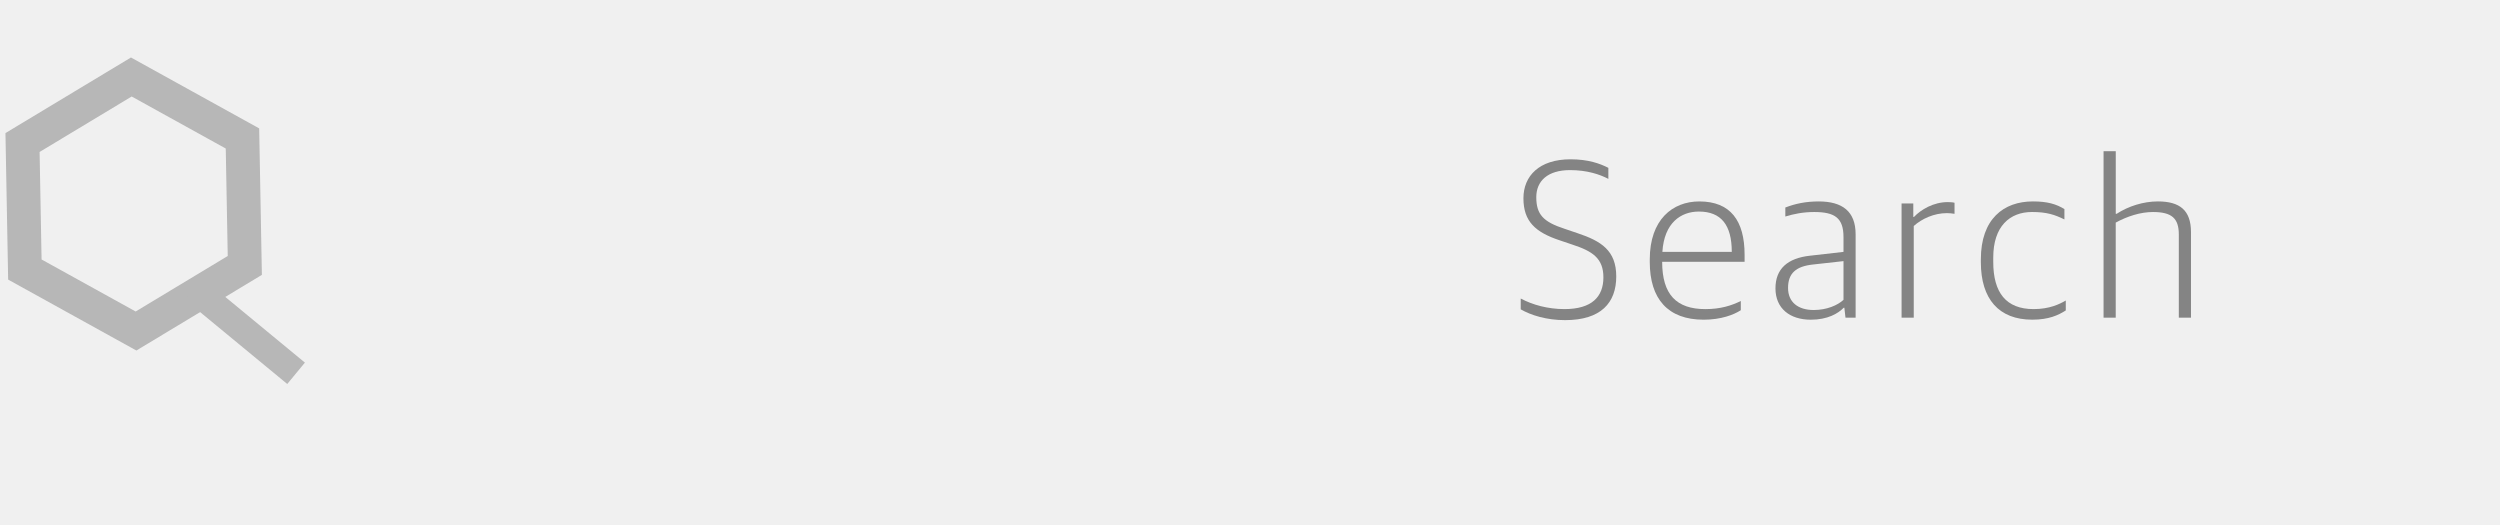
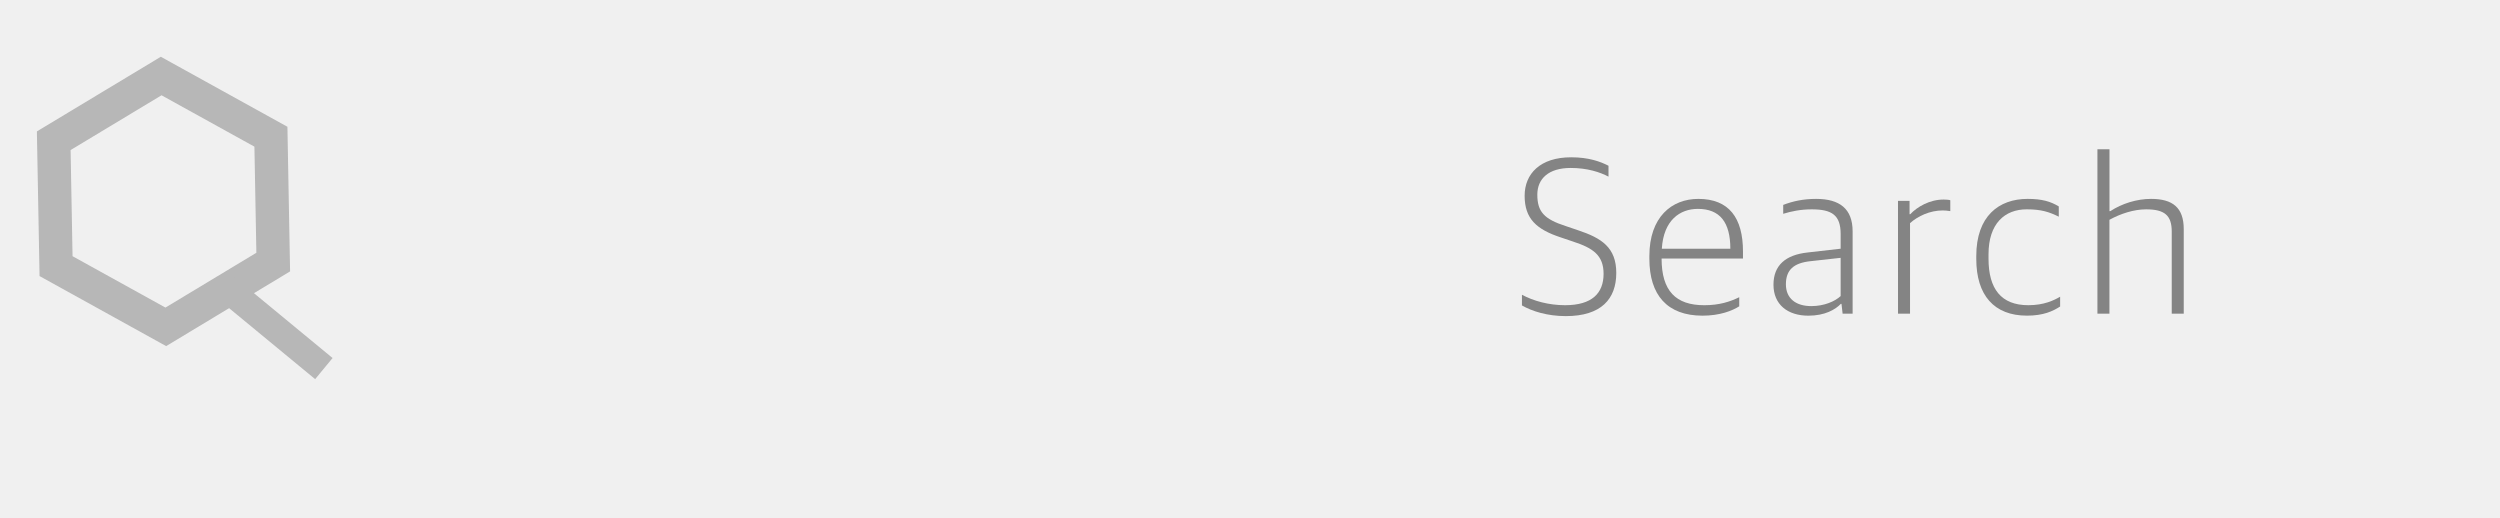
- <svg xmlns="http://www.w3.org/2000/svg" version="1.1" id="Layer_1" x="0px" y="0px" width="222px" height="46.584px" viewBox="0 0 222 46.584" enable-background="new 0 0 222 46.584" xml:space="preserve">
-   <path display="none" opacity="0.8" fill="#9E9E9E" enable-background="new    " d="M6.999,12.999H2.304  c-0.551,0-1.289-0.347-1.64-0.771l-2.051-2.46C-1.738,9.347-2.477,9-3.026,9h-7c-0.551,0-1.263,0.365-1.585,0.812l-1.716,2.377  C-13.648,12.632-14.362,13-14.913,13H-20c-1.099,0-2,0.9-2,1.998V30c0,1.099,0.901,2,2,2H7c1.1,0,2-0.901,2-2V14.997  C9,13.898,8.1,12.999,6.999,12.999z" />
-   <polygon display="none" fill="#FFFFFF" points="-9.844,27.551 -13.09,21.93 -9.844,16.307 -3.354,16.307 -0.107,21.93   -3.354,27.551 " />
+ <svg xmlns="http://www.w3.org/2000/svg" version="1.1" id="Layer_1" x="0px" y="0px" width="224.833px" height="46.584px" viewBox="-2.833 0 224.833 46.584" enable-background="new -2.833 0 224.833 46.584" xml:space="preserve">
  <g display="none">
-     <path display="inline" fill="#848484" d="M135.167,14.47h3.842c3.281,0,4.621,1.46,4.621,3.98c0,2.601-1.642,4.042-4.381,4.042   h-2.961v5.841h-1.121V14.47L135.167,14.47z M139.027,21.552c2.382,0,3.399-1.041,3.399-3.021c0-2.08-0.858-3.101-3.52-3.101h-2.621   v6.122H139.027z" />
-     <path display="inline" fill="#848484" d="M146.127,23.432v-0.279c0-3.321,1.899-5.142,4.521-5.142c2.74,0,4.541,1.76,4.541,5.081   v0.26c0,3.321-1.921,5.163-4.562,5.163C147.887,28.515,146.127,26.752,146.127,23.432z M154.068,23.452v-0.4   c0-3-1.479-4.141-3.44-4.141c-2.021,0-3.4,1.44-3.4,4.141v0.421c0,2.959,1.48,4.141,3.441,4.141   C152.688,27.613,154.068,26.213,154.068,23.452z" />
-     <path display="inline" fill="#848484" d="M157.807,27.772v-0.881c0.82,0.36,1.641,0.681,3.081,0.681   c1.84,0,2.521-0.761,2.521-1.841c0-1.159-0.539-1.58-1.979-2l-1.101-0.32c-1.5-0.42-2.4-1.08-2.4-2.721   c0-1.581,1.08-2.681,3.301-2.681c1.3,0,2.16,0.3,2.721,0.6v0.9c-0.619-0.3-1.619-0.56-2.66-0.56c-1.561,0-2.34,0.6-2.34,1.66   c0,1.04,0.479,1.48,1.739,1.84l1.12,0.32c1.841,0.521,2.682,1.122,2.682,2.881c0,1.721-1.16,2.841-3.48,2.841   C159.647,28.493,158.566,28.192,157.807,27.772z" />
-     <path display="inline" fill="#848484" d="M168.368,26.213v-7.122h-1.502v-0.9h1.502v-2.4h1.079v2.4h2.761v0.9h-2.761v6.962   c0,1.04,0.359,1.48,1.62,1.48c0.439,0,0.939-0.08,1.359-0.2v0.739c-0.359,0.181-0.859,0.36-1.641,0.36   C169.247,28.435,168.368,27.772,168.368,26.213z" />
-   </g>
-   <g display="none">
-     <path display="inline" fill="#848484" d="M136.168,15.346h3.84c3.281,0,4.621,1.46,4.621,3.98c0,2.601-1.642,4.041-4.381,4.041   h-2.961v5.842h-1.119V15.346z M140.028,22.428c2.381,0,3.4-1.041,3.4-3.021c0-2.08-0.86-3.101-3.521-3.101h-2.621v6.122H140.028z" />
-     <path display="inline" fill="#848484" d="M147.987,19.067h1.04v1.2h0.062c0.619-0.66,1.74-1.32,3-1.32   c0.221,0,0.479,0.02,0.601,0.06v0.98c-0.22-0.04-0.501-0.061-0.681-0.061c-1.141,0-2.221,0.5-2.94,1.141v8.142h-1.08   L147.987,19.067L147.987,19.067z" />
-     <path display="inline" fill="#848484" d="M155.027,24.31v-0.281c0-3.32,1.899-5.142,4.521-5.142c2.74,0,4.541,1.76,4.541,5.081   v0.262c0,3.319-1.92,5.16-4.562,5.16C156.788,29.39,155.027,27.629,155.027,24.31z M162.969,24.328v-0.4   c0-3-1.48-4.141-3.441-4.141c-2.02,0-3.4,1.44-3.4,4.141v0.421c0,2.961,1.48,4.141,3.439,4.141   C161.588,28.488,162.969,27.088,162.969,24.328z" />
-     <path display="inline" fill="#848484" d="M168.127,19.967h-1.58v-0.9h1.58v-1.701c0-2.06,1.26-3.041,2.92-3.041   c0.641,0,1.021,0.1,1.361,0.22v0.8c-0.32-0.08-0.642-0.12-1.181-0.12c-1.24,0-2.021,0.66-2.021,2.22v1.621h5.162v10.142h-1.103   v-9.242h-4.062v9.242h-1.08v-9.241H168.127z M173.268,15.646h1.102v1.24h-1.102V15.646z" />
-     <path display="inline" fill="#848484" d="M178.508,14.426h1.1v14.783h-1.1V14.426z" />
-     <path display="inline" fill="#848484" d="M183.088,24.269v-0.24c0-3.521,2.02-5.142,4.399-5.142c2.761,0,4.021,1.7,4.021,4.741   v0.62h-7.32c0,2.92,1.279,4.201,3.84,4.201c1.361,0,2.32-0.32,3.141-0.722v0.82c-0.619,0.4-1.739,0.84-3.301,0.84   C184.688,29.39,183.088,27.529,183.088,24.269z M184.208,23.367h6.162c0-2.38-0.941-3.58-2.923-3.58   C185.848,19.787,184.368,20.787,184.208,23.367z" />
+     <g display="inline">
+       <path opacity="0.8" fill="#9E9E9E" enable-background="new    " d="M28.999,12.999h-4.695c-0.551,0-1.289-0.347-1.64-0.771    l-2.051-2.46C20.262,9.347,19.523,9,18.974,9h-7c-0.551,0-1.263,0.365-1.585,0.812l-1.716,2.377C8.352,12.632,7.638,13,7.087,13H2    c-1.099,0-2,0.9-2,1.998V30c0,1.099,0.901,2,2,2h27c1.1,0,2-0.901,2-2V14.997C31,13.898,30.1,12.999,28.999,12.999z" />
+       <polygon fill="#FFFFFF" points="12.156,27.551 8.91,21.93 12.156,16.307 18.646,16.307 21.893,21.93 18.646,27.551   " />
+     </g>
+     <g display="inline">
+       <path fill="#848484" d="M136.167,15.47h3.842c3.281,0,4.621,1.46,4.621,3.98c0,2.601-1.642,4.042-4.381,4.042h-2.961v5.841h-1.121    V15.47L136.167,15.47z M140.027,22.552c2.382,0,3.398-1.041,3.398-3.021c0-2.08-0.857-3.101-3.52-3.101h-2.621v6.122H140.027z" />
+       <path fill="#848484" d="M147.127,24.433v-0.279c0-3.321,1.898-5.143,4.521-5.143c2.74,0,4.541,1.76,4.541,5.081v0.261    c0,3.32-1.922,5.162-4.562,5.162C148.887,29.515,147.127,27.752,147.127,24.433z M155.068,24.452v-0.4c0-3-1.479-4.141-3.44-4.141    c-2.021,0-3.399,1.44-3.399,4.141v0.422c0,2.959,1.479,4.141,3.44,4.141C153.688,28.612,155.068,27.213,155.068,24.452z" />
+       <path fill="#848484" d="M158.807,28.772v-0.881c0.82,0.359,1.642,0.68,3.082,0.68c1.84,0,2.521-0.76,2.521-1.84    c0-1.16-0.539-1.58-1.979-2l-1.101-0.32c-1.5-0.42-2.399-1.08-2.399-2.721c0-1.581,1.079-2.681,3.301-2.681    c1.299,0,2.16,0.3,2.721,0.6v0.9c-0.619-0.3-1.619-0.56-2.66-0.56c-1.561,0-2.34,0.6-2.34,1.66c0,1.04,0.479,1.48,1.738,1.84    l1.121,0.32c1.84,0.521,2.682,1.123,2.682,2.88c0,1.722-1.16,2.842-3.48,2.842C160.646,29.493,159.566,29.192,158.807,28.772z" />
+       <path fill="#848484" d="M169.368,27.213v-7.122h-1.502v-0.9h1.502v-2.4h1.079v2.4h2.761v0.9h-2.761v6.963    c0,1.039,0.359,1.479,1.619,1.479c0.439,0,0.939-0.08,1.359-0.2v0.738c-0.359,0.182-0.859,0.361-1.641,0.361    C170.247,29.435,169.368,28.772,169.368,27.213z" />
+     </g>
  </g>
  <g display="none">
    <rect x="-21.935" y="22.204" display="inline" fill="#FFFFFF" width="25.955" height="13.6" />
    <g display="inline" opacity="0.7">
-       <path fill="#9E9E9E" d="M-9.468,30.685c-4.914,0-9.347-2.091-12.467-5.422c2.334-0.768,6.778-2.448,7.459-2.753    c1.557-0.701,1.558-2.954,1.487-3.891l-0.014-0.17l-0.12-0.124c-0.795-0.824-1.405-2.27-1.863-4.413l-0.064-0.3l-0.297-0.063    c-0.138-0.032-0.394-0.236-0.67-0.716c-0.491-0.855-0.726-1.995-0.533-2.598c0.114-0.354,0.235-0.423,0.258-0.432    c0.049-0.022,0.133,0.013,0.167,0.028l0.696,0.328l-0.02-0.769c-0.028-1.149-0.007-2.077,0.02-3.085    C-15.298,1.388-10.747,1-9.329,1c0.006,0,0.016,0,0.022,0c1.414,0,5.967,0.389,6.099,5.304C-3.177,7.461-3.164,8.335-3.19,9.39    l-0.018,0.769l0.697-0.326c0.034-0.017,0.117-0.051,0.168-0.029c0.021,0.01,0.142,0.077,0.255,0.432    c0.192,0.605-0.042,1.745-0.532,2.6c-0.276,0.479-0.533,0.684-0.67,0.714l-0.298,0.066l-0.064,0.298    c-0.457,2.144-1.064,3.591-1.863,4.414l-0.12,0.124l-0.013,0.172c-0.07,0.935-0.07,3.189,1.489,3.889    c0.668,0.299,5.018,1.973,7.223,2.688C-0.058,28.567-4.519,30.685-9.468,30.685z" />
+       <path fill="#9E9E9E" d="M-9.468,30.685c-4.914,0-9.347-2.091-12.467-5.422c2.334-0.768,6.778-2.448,7.459-2.753    c1.557-0.701,1.558-2.954,1.487-3.891l-0.014-0.17l-0.12-0.124c-0.795-0.824-1.405-2.27-1.863-4.413l-0.064-0.3l-0.297-0.063    c-0.138-0.032-0.394-0.236-0.67-0.716c-0.491-0.855-0.726-1.995-0.533-2.598c0.114-0.354,0.235-0.423,0.258-0.432    c0.049-0.022,0.133,0.013,0.167,0.028l0.696,0.328l-0.02-0.769c-0.028-1.149-0.007-2.077,0.02-3.085    C-15.298,1.388-10.747,1-9.329,1c0.006,0,0.016,0,0.022,0c1.414,0,5.967,0.389,6.099,5.304C-3.177,7.461-3.164,8.335-3.19,9.39    l-0.018,0.769l0.697-0.326c0.034-0.017,0.117-0.051,0.168-0.029c0.021,0.01,0.142,0.077,0.255,0.432    c0.192,0.605-0.042,1.745-0.532,2.6c-0.276,0.479-0.533,0.684-0.67,0.714l-0.298,0.066l-0.064,0.298    c-0.457,2.144-1.064,3.591-1.863,4.414l-0.12,0.124l-0.013,0.172c-0.07,0.935-0.07,3.189,1.489,3.889    c0.668,0.299,5.018,1.972,7.223,2.688C-0.058,28.567-4.519,30.685-9.468,30.685z" />
      <polygon fill="#9E9E9E" points="1.799,36.94 -9.436,43.427 -20.671,36.94 -20.671,23.969 -9.436,17.481 1.799,23.969   " />
    </g>
    <rect x="-23.25" y="22.204" display="inline" fill="#FFFFFF" width="2.579" height="15.335" />
    <rect x="1.774" y="22.204" display="inline" fill="#FFFFFF" width="2.579" height="15.335" />
  </g>
-   <g display="none">
+   <g id="Profile" display="none">
    <g display="inline">
-       <rect x="-22.279" y="23.066" fill="#FFFFFF" width="26.356" height="13.814" />
+       <path fill="#848484" d="M136.168,15.346h3.84c3.281,0,4.621,1.46,4.621,3.98c0,2.601-1.643,4.041-4.381,4.041h-2.961v5.842h-1.119    V15.346z M140.027,22.428c2.382,0,3.4-1.041,3.4-3.021c0-2.08-0.859-3.101-3.521-3.101h-2.621v6.122H140.027z" />
+       <path fill="#848484" d="M147.986,19.067h1.041v1.2h0.062c0.619-0.66,1.74-1.32,3-1.32c0.222,0,0.479,0.02,0.601,0.06v0.98    c-0.219-0.04-0.5-0.061-0.681-0.061c-1.141,0-2.221,0.5-2.94,1.141v8.142h-1.08L147.986,19.067L147.986,19.067z" />
+       <path fill="#848484" d="M155.027,24.31v-0.281c0-3.319,1.898-5.141,4.521-5.141c2.74,0,4.541,1.76,4.541,5.081v0.262    c0,3.319-1.92,5.16-4.562,5.16C156.788,29.39,155.027,27.629,155.027,24.31z M162.969,24.328v-0.399c0-3-1.48-4.142-3.441-4.142    c-2.02,0-3.399,1.44-3.399,4.142v0.42c0,2.961,1.479,4.142,3.438,4.142C161.588,28.487,162.969,27.088,162.969,24.328z" />
+       <path fill="#848484" d="M168.127,19.967h-1.58v-0.9h1.58v-1.701c0-2.06,1.26-3.041,2.92-3.041c0.641,0,1.021,0.1,1.361,0.22v0.8    c-0.32-0.08-0.643-0.12-1.182-0.12c-1.24,0-2.021,0.66-2.021,2.22v1.621h5.162v10.142h-1.103v-9.242h-4.062v9.242h-1.08v-9.241    H168.127z M173.268,15.646h1.103v1.24h-1.103V15.646z" />
+       <path fill="#848484" d="M178.508,14.426h1.1v14.783h-1.1V14.426z" />
+       <path fill="#848484" d="M183.088,24.269v-0.24c0-3.521,2.02-5.141,4.398-5.141c2.762,0,4.021,1.7,4.021,4.741v0.62h-7.32    c0,2.92,1.279,4.201,3.84,4.201c1.361,0,2.32-0.32,3.142-0.722v0.819c-0.619,0.399-1.739,0.841-3.301,0.841    C184.688,29.39,183.088,27.528,183.088,24.269z M184.208,23.367h6.162c0-2.38-0.94-3.58-2.923-3.58    C185.848,19.787,184.368,20.787,184.208,23.367z" />
+     </g>
+     <g display="inline" opacity="0.7">
      <g>
-         <path fill="#9E9E9E" d="M-9.619,31.683c-4.991,0-9.497-2.119-12.66-5.513c2.373-0.771,6.881-2.487,7.575-2.796     c1.583-0.704,1.583-2.99,1.508-3.943l-0.012-0.184l-0.125-0.124c-0.806-0.835-1.424-2.298-1.888-4.477l-0.069-0.308l-0.302-0.054     c-0.141-0.039-0.4-0.243-0.68-0.731c-0.498-0.873-0.734-2.028-0.539-2.638c0.118-0.367,0.235-0.438,0.262-0.438     c0.049-0.023,0.136,0.012,0.172,0.029l0.704,0.332l-0.02-0.781c-0.027-1.164-0.007-2.115,0.02-3.139     c0.13-4.986,4.756-5.383,6.197-5.383c0.006,0,0.018,0,0.019,0c1.438,0,6.07,0.396,6.197,5.383     c0.042,1.173,0.051,2.066,0.021,3.139l-0.021,0.781l0.714-0.332c0.027-0.018,0.109-0.053,0.169-0.029     c0.008,0.006,0.139,0.077,0.254,0.438c0.19,0.616-0.044,1.765-0.536,2.638c-0.285,0.489-0.551,0.702-0.687,0.731l-0.296,0.06     l-0.071,0.302c-0.462,2.179-1.081,3.648-1.898,4.483l-0.11,0.13l-0.015,0.172c-0.068,0.953-0.068,3.244,1.504,3.943     c0.684,0.309,5.107,2.008,7.34,2.742C-0.06,29.532-4.583,31.683-9.619,31.683z" />
-         <polygon fill="#9E9E9E" points="1.833,38.03 -9.587,44.621 -20.997,38.03 -20.997,24.86 -9.587,18.27 1.833,24.86    " />
+         <rect x="1.332" y="23.066" fill="#FFFFFF" width="26.356" height="13.814" />
+         <g>
+           <path fill="#9E9E9E" d="M13.992,31.683c-4.991,0-9.497-2.119-12.66-5.513c2.373-0.771,6.881-2.487,7.575-2.796      c1.583-0.704,1.583-2.99,1.508-3.943l-0.012-0.184l-0.125-0.124c-0.806-0.835-1.424-2.298-1.888-4.477l-0.069-0.308      l-0.302-0.054c-0.141-0.039-0.4-0.243-0.68-0.731C6.841,12.68,6.605,11.525,6.8,10.915c0.118-0.367,0.235-0.438,0.262-0.438      c0.049-0.023,0.136,0.012,0.172,0.029l0.704,0.332l-0.02-0.781c-0.027-1.164-0.007-2.115,0.02-3.139      c0.13-4.986,4.756-5.383,6.197-5.383c0.006,0,0.018,0,0.019,0c1.438,0,6.07,0.396,6.197,5.383      c0.042,1.173,0.051,2.066,0.021,3.139l-0.021,0.781l0.714-0.332c0.027-0.018,0.109-0.053,0.169-0.029      c0.008,0.006,0.139,0.077,0.254,0.438c0.19,0.616-0.044,1.765-0.536,2.638c-0.285,0.489-0.551,0.702-0.687,0.731l-0.296,0.06      l-0.071,0.302c-0.462,2.179-1.081,3.648-1.898,4.483l-0.11,0.13l-0.015,0.172c-0.068,0.953-0.068,3.244,1.504,3.943      c0.684,0.309,5.107,2.008,7.34,2.742C23.551,29.532,19.028,31.683,13.992,31.683z" />
+           <polygon fill="#9E9E9E" points="25.444,38.03 14.024,44.621 2.614,38.03 2.614,24.86 14.024,18.27 25.444,24.86     " />
+         </g>
+         <rect y="23.066" fill="#FFFFFF" width="2.615" height="15.58" />
+         <rect x="25.414" y="23.066" fill="#FFFFFF" width="2.612" height="15.58" />
+         <polygon fill="#9E9E9E" points="7.111,14.258 5.91,12.176 7.111,10.098 9.51,10.098 10.711,12.176 9.51,14.258    " />
+         <polygon fill="#9E9E9E" points="18.696,14.258 17.494,12.173 18.696,10.095 21.094,10.095 22.296,12.173 21.094,14.258    " />
      </g>
-       <rect x="-23.611" y="23.066" fill="#FFFFFF" width="2.615" height="15.58" />
-       <rect x="1.803" y="23.066" fill="#FFFFFF" width="2.612" height="15.58" />
-       <polygon fill="#9E9E9E" points="-16.5,14.258 -17.701,12.176 -16.5,10.098 -14.101,10.098 -12.9,12.176 -14.101,14.258   " />
-       <polygon fill="#9E9E9E" points="-4.915,14.258 -6.117,12.173 -4.915,10.095 -2.517,10.095 -1.315,12.173 -2.517,14.258   " />
+       <rect x="2.614" y="38.03" fill="#FFFFFF" width="22.8" height="7.219" />
    </g>
-     <rect x="-20.997" y="38.03" display="inline" fill="#FFFFFF" width="22.8" height="7.219" />
  </g>
-   <g id="Layer_4_2_" display="none">
+   <g id="Map_1_" display="none">
+     <g display="inline" opacity="0.7">
+       <polygon fill="#9E9E9E" points="6.663,24.619 1,14.809 6.663,5 17.99,5 23.652,14.809 17.99,24.619   " />
+       <polygon fill="#9E9E9E" points="1,14.809 12.325,37.194 23.652,14.809   " />
+       <polygon opacity="0.05" enable-background="new    " points="1,14.809 12.325,37.194 13.581,34.717 4.473,15.639   " />
+       <polyline opacity="0.1" fill="#FFFFFF" enable-background="new    " points="8.427,7.548 6.663,5 1,14.809 4.473,15.639   " />
+     </g>
+     <g id="Map" display="inline">
+       <path fill="#848484" d="M136.177,14.688h1.681l4.541,12.342h0.061L147,14.688h1.701v13.863h-1.141V16.128h-0.041l-4.621,12.423    h-1.039l-4.603-12.423h-0.039v12.423h-1.041V14.688z" />
+       <path fill="#848484" d="M152.357,25.95c0-1.74,1.08-2.682,3.061-2.9l2.98-0.341v-1.32c0-1.7-0.78-2.22-2.603-2.22    c-1,0-1.84,0.18-2.56,0.4v-0.8c0.879-0.34,1.818-0.54,2.959-0.54c2.103,0,3.279,0.88,3.279,2.921v7.401h-0.897l-0.103-0.881    h-0.059c-0.5,0.521-1.441,1.062-2.922,1.062C153.637,28.729,152.357,27.729,152.357,25.95z M158.398,26.972v-3.44l-2.7,0.301    c-1.521,0.16-2.222,0.778-2.222,2.08c0,1.26,0.881,1.961,2.28,1.961C156.917,27.871,157.878,27.451,158.398,26.972z" />
+       <path fill="#848484" d="M163.557,18.409h1.041v0.86h0.06c0.739-0.54,1.819-1.04,3.261-1.04c2.28,0,4.121,1.2,4.121,5.081v0.221    c0,3.621-1.801,5.201-4.621,5.201c-1.24,0-2.16-0.359-2.779-0.722v4.44h-1.08V18.409H163.557z M170.898,23.67v-0.319    c0-3.242-1.222-4.182-3.24-4.182c-1.32,0-2.4,0.48-3.021,0.9v7c0.58,0.399,1.541,0.761,2.701,0.761    C169.537,27.83,170.898,26.631,170.898,23.67z" />
+     </g>
+   </g>
+   <g id="Search">
+     <g opacity="0.7">
+       <polygon fill="none" stroke="#9E9E9E" stroke-width="3" stroke-miterlimit="10" points="2.208,23.935 2,12.656 11.661,6.837     21.531,12.295 21.739,23.57 12.078,29.394   " />
+       <rect x="20.509" y="23.492" transform="matrix(-0.6363 0.7714 -0.7714 -0.6363 58.247 31.3259)" fill="#9E9E9E" width="2.461" height="11.803" />
+     </g>
+     <g>
+       <path fill="#848484" d="M134.04,27.469v-0.961c1.041,0.562,2.42,0.94,3.881,0.94c2.42,0,3.461-1.08,3.461-2.82    c0-1.681-0.961-2.321-2.739-2.901l-1.121-0.379c-2.181-0.721-3.24-1.681-3.24-3.741c0-1.98,1.4-3.461,4.182-3.461    c1.58,0,2.621,0.38,3.36,0.76v0.979c-0.761-0.4-1.899-0.78-3.401-0.78c-2,0-3,0.98-3,2.401c0,1.54,0.621,2.2,2.541,2.82    l1.119,0.38c2.104,0.7,3.441,1.54,3.441,3.841c0,2.343-1.359,3.882-4.541,3.882C136.32,28.429,134.939,27.987,134.04,27.469z" />
+       <path fill="#848484" d="M145.5,23.268v-0.24c0-3.521,2.02-5.141,4.398-5.141c2.762,0,4.021,1.7,4.021,4.741v0.621h-7.32    c0,2.92,1.279,4.2,3.842,4.2c1.359,0,2.32-0.319,3.142-0.72v0.818c-0.621,0.398-1.74,0.842-3.301,0.842    C147.1,28.39,145.5,26.528,145.5,23.268z M146.62,22.367h6.162c0-2.38-0.941-3.581-2.923-3.581    C148.26,18.787,146.779,19.787,146.62,22.367z" />
+       <path fill="#848484" d="M156.661,25.606c0-1.739,1.08-2.681,3.062-2.899l2.979-0.34v-1.32c0-1.7-0.781-2.22-2.603-2.22    c-1,0-1.842,0.18-2.562,0.4v-0.8c0.881-0.34,1.82-0.54,2.961-0.54c2.102,0,3.281,0.88,3.281,2.921v7.402h-0.9l-0.1-0.881h-0.062    c-0.5,0.521-1.44,1.061-2.92,1.061C157.939,28.39,156.661,27.39,156.661,25.606z M162.702,26.628v-3.44l-2.701,0.3    c-1.521,0.16-2.222,0.781-2.222,2.082c0,1.26,0.882,1.959,2.281,1.959C161.221,27.528,162.18,27.108,162.702,26.628z" />
+       <path fill="#848484" d="M167.859,18.066h1.041v1.2h0.06c0.621-0.66,1.74-1.32,3.002-1.32c0.22,0,0.479,0.02,0.601,0.06v0.98    c-0.222-0.04-0.5-0.06-0.681-0.06c-1.141,0-2.221,0.5-2.94,1.141v8.142h-1.08L167.859,18.066L167.859,18.066z" />
+       <path fill="#848484" d="M174.9,23.287v-0.26c0-3.581,2.021-5.141,4.619-5.141c1.301,0,2.082,0.24,2.801,0.68v0.92    c-0.858-0.42-1.562-0.66-2.881-0.66c-1.979,0-3.438,1.28-3.438,4.041v0.4c0,2.72,1.142,4.181,3.58,4.181    c1.42,0,2.301-0.44,2.86-0.762v0.881c-0.659,0.42-1.5,0.82-2.979,0.82C176.5,28.39,174.9,26.549,174.9,23.287z" />
+       <path fill="#848484" d="M185.799,13.425h1.08v5.561h0.08c1.041-0.68,2.381-1.1,3.66-1.1c1.939,0,2.939,0.78,2.939,2.721v7.602    h-1.08v-7.382c0-1.44-0.621-2-2.301-2c-1.101,0-2.281,0.38-3.302,0.94v8.442h-1.08V13.425H185.799z" />
+     </g>
+   </g>
+   <g id="Vibes" display="none">
+     <linearGradient id="SVGID_1_" gradientUnits="userSpaceOnUse" x1="1152.877" y1="-4194.014" x2="1182.242" y2="-4194.014" gradientTransform="matrix(1 0 0 -1 -1155 -4172.475)">
+       <stop offset="0" style="stop-color:#FFDD15" />
+       <stop offset="0.147" style="stop-color:#F6921E" />
+       <stop offset="0.311" style="stop-color:#EC1C24" />
+       <stop offset="0.461" style="stop-color:#EC297B" />
+       <stop offset="0.664" style="stop-color:#90278E" />
+       <stop offset="0.692" style="stop-color:#8C2B91" />
+       <stop offset="0.722" style="stop-color:#7E379A" />
+       <stop offset="0.754" style="stop-color:#694CA8" />
+       <stop offset="0.786" style="stop-color:#4A68BD" />
+       <stop offset="0.819" style="stop-color:#238CD7" />
+       <stop offset="0.844" style="stop-color:#00ADEE" />
+       <stop offset="1" style="stop-color:#29B473" />
+     </linearGradient>
+     <polygon display="inline" opacity="0.7" fill="#9E9E9E" stroke="url(#SVGID_1_)" stroke-width="0.5" stroke-miterlimit="10" enable-background="new    " points="   5.363,34.005 -1.833,21.538 5.363,9.074 19.755,9.074 26.953,21.538 19.755,34.005  " />
    <g display="inline">
-       <polygon fill="#9E9E9E" points="-16.014,24.619 -21.677,14.809 -16.014,5 -4.687,5 0.975,14.809 -4.687,24.619   " />
-       <polygon fill="#9E9E9E" points="-21.677,14.809 -10.352,37.194 0.975,14.809   " />
-       <polygon opacity="0.05" enable-background="new    " points="-21.677,14.809 -10.352,37.194 -9.096,34.717 -18.204,15.639   " />
-       <polyline opacity="0.1" fill="#FFFFFF" enable-background="new    " points="-14.25,7.548 -16.014,5 -21.677,14.809     -18.204,15.639   " />
+       <path fill="#848484" d="M131.639,14.184h1.158l4.502,12.323h0.021l4.5-12.323h1.062l-5.103,13.863h-1.038L131.639,14.184z" />
+       <path fill="#848484" d="M145.838,14.484h1.119v1.24h-1.119V14.484z M145.857,17.905h1.08v10.142h-1.08V17.905z" />
+       <path fill="#848484" d="M151.079,27.667V13.264h1.08v5.401h0.079c0.802-0.48,1.82-0.94,3.343-0.94c2.101,0,3.979,1.16,3.979,5.062    v0.239c0,3.42-1.819,5.24-4.94,5.24C153.359,28.267,151.938,28.047,151.079,27.667z M158.42,23.166v-0.319    c0-3.202-1.18-4.182-3.32-4.182c-1.24,0-2.301,0.48-2.938,0.84v7.383c0.601,0.26,1.379,0.439,2.539,0.439    C156.799,27.327,158.42,26.228,158.42,23.166z" />
+       <path fill="#848484" d="M162.398,23.104v-0.238c0-3.521,2.021-5.142,4.398-5.142c2.762,0,4.021,1.7,4.021,4.741v0.62h-7.32    c0,2.921,1.279,4.201,3.84,4.201c1.361,0,2.32-0.32,3.143-0.721v0.818c-0.621,0.4-1.739,0.842-3.301,0.842    C163.999,28.228,162.398,26.366,162.398,23.104z M163.52,22.206h6.16c0-2.381-0.938-3.581-2.922-3.581    C165.159,18.625,163.68,19.625,163.52,22.206z" />
+       <path fill="#848484" d="M173.639,27.485v-0.879c0.818,0.358,1.641,0.681,3.08,0.681c1.84,0,2.521-0.761,2.521-1.841    c0-1.16-0.541-1.58-1.98-2l-1.102-0.32c-1.5-0.42-2.4-1.08-2.4-2.721c0-1.581,1.08-2.681,3.303-2.681c1.299,0,2.16,0.3,2.721,0.6    v0.9c-0.62-0.3-1.62-0.56-2.661-0.56c-1.56,0-2.341,0.6-2.341,1.66c0,1.04,0.479,1.479,1.74,1.841l1.121,0.319    c1.84,0.521,2.68,1.121,2.68,2.881c0,1.721-1.159,2.841-3.479,2.841C175.479,28.207,174.396,27.907,173.639,27.485z" />
+     </g>
+   </g>
+   <g id="Log_out" display="none">
+     <g display="inline">
+       <path fill="#848484" d="M137.075,14.241h1.176v13.543h7.015v1.008h-8.189L137.075,14.241L137.075,14.241z" />
+       <path fill="#848484" d="M145.917,23.647v-0.293c0-3.486,1.994-5.396,4.745-5.396c2.876,0,4.768,1.848,4.768,5.333v0.272    c0,3.485-2.017,5.418-4.787,5.418C147.764,28.981,145.917,27.134,145.917,23.647z M154.252,23.669v-0.42    c0-3.149-1.555-4.346-3.611-4.346c-2.121,0-3.57,1.512-3.57,4.346v0.441c0,3.106,1.556,4.346,3.611,4.346    C152.803,28.036,154.252,26.565,154.252,23.669z" />
+       <path fill="#848484" d="M156.291,30.157c0-1.281,0.943-2.121,2.12-2.562v-0.062c-0.588-0.146-1.093-0.673-1.093-1.429    c0-0.672,0.399-1.364,1.113-1.932c-0.817-0.546-1.344-1.428-1.344-2.646v-0.188c0-2.121,1.639-3.381,3.905-3.381    c0.504,0,0.966,0.062,1.407,0.168h3.548v0.882h-2.185c0.692,0.504,1.071,1.26,1.071,2.288v0.189c0,2.206-1.659,3.359-3.862,3.359    c-0.716,0-1.365-0.126-1.933-0.356c-0.356,0.295-0.631,0.734-0.631,1.219c0,0.65,0.399,1.049,1.176,1.049h3.065    c1.89,0,3.297,0.715,3.297,2.751c0,1.827-1.448,3.443-5.02,3.443C157.654,32.949,156.291,31.731,156.291,30.157z M164.752,29.674    c0-1.364-0.777-1.827-2.268-1.827h-3.15c-1.049,0.357-1.848,1.051-1.848,2.163c0,1.155,0.902,1.995,3.402,1.995    C163.723,32.005,164.752,30.954,164.752,29.674z M163.702,21.527v-0.252c0-1.659-1.093-2.415-2.729-2.415    c-1.658,0-2.729,0.861-2.729,2.395v0.252c0,1.616,1.112,2.436,2.729,2.436C162.652,23.942,163.702,23.123,163.702,21.527z" />
+       <path fill="#848484" d="M166.749,23.647v-0.293c0-3.486,1.994-5.396,4.745-5.396c2.876,0,4.767,1.848,4.767,5.333v0.272    c0,3.485-2.016,5.418-4.786,5.418C168.596,28.981,166.749,27.134,166.749,23.647z M175.084,23.669v-0.42    c0-3.149-1.555-4.346-3.611-4.346c-2.121,0-3.57,1.512-3.57,4.346v0.441c0,3.106,1.556,4.346,3.611,4.346    C173.635,28.036,175.084,26.565,175.084,23.669z" />
+       <path fill="#848484" d="M178.13,25.999v-7.852h1.134v7.684c0,1.575,0.693,2.163,2.395,2.163c1.176,0,2.352-0.399,3.4-1.028v-8.818    h1.135v10.645h-0.987l-0.104-0.985h-0.062c-1.133,0.713-2.436,1.176-3.695,1.176C179.307,28.981,178.13,28.036,178.13,25.999z" />
+       <path fill="#848484" d="M189.491,26.565v-7.475h-1.574v-0.944h1.574v-2.52h1.134v2.52h2.896v0.944h-2.896v7.307    c0,1.093,0.378,1.555,1.7,1.555c0.463,0,0.987-0.084,1.428-0.21v0.776c-0.377,0.188-0.901,0.379-1.721,0.379    C190.415,28.897,189.491,28.204,189.491,26.565z" />
    </g>
    <g display="inline">
-       <path fill="#848484" d="M135.5,14.688h1.681l4.541,12.342h0.06l4.541-12.342h1.701v13.863h-1.141V16.128h-0.041l-4.62,12.423    h-1.04l-4.602-12.423h-0.039v12.423H135.5V14.688z" />
-       <path fill="#848484" d="M151.68,25.95c0-1.74,1.08-2.681,3.061-2.9l2.98-0.341v-1.32c0-1.7-0.78-2.22-2.602-2.22    c-1,0-1.84,0.18-2.56,0.4v-0.8c0.879-0.34,1.819-0.54,2.96-0.54c2.102,0,3.279,0.88,3.279,2.921v7.401h-0.898l-0.102-0.881h-0.059    c-0.5,0.521-1.441,1.062-2.922,1.062C152.959,28.729,151.68,27.729,151.68,25.95z M157.721,26.971v-3.44l-2.7,0.301    c-1.521,0.16-2.222,0.779-2.222,2.08c0,1.26,0.881,1.961,2.281,1.961C156.241,27.871,157.202,27.451,157.721,26.971z" />
-       <path fill="#848484" d="M162.879,18.409h1.041v0.86h0.06c0.74-0.54,1.819-1.04,3.261-1.04c2.28,0,4.121,1.2,4.121,5.081v0.22    c0,3.621-1.801,5.201-4.621,5.201c-1.24,0-2.16-0.359-2.779-0.721v4.44h-1.08V18.409H162.879z M170.221,23.67v-0.32    c0-3.241-1.221-4.181-3.24-4.181c-1.32,0-2.4,0.48-3.021,0.9v7c0.58,0.4,1.541,0.761,2.701,0.761    C168.86,27.83,170.221,26.631,170.221,23.67z" />
+       <linearGradient id="SVGID_2_" gradientUnits="userSpaceOnUse" x1="1152.877" y1="-4194.014" x2="1182.242" y2="-4194.014" gradientTransform="matrix(1 0 0 -1 -1155 -4172.475)">
+         <stop offset="0" style="stop-color:#FFDD15" />
+         <stop offset="0.147" style="stop-color:#F6921E" />
+         <stop offset="0.311" style="stop-color:#EC1C24" />
+         <stop offset="0.461" style="stop-color:#EC297B" />
+         <stop offset="0.664" style="stop-color:#90278E" />
+         <stop offset="0.692" style="stop-color:#8C2B91" />
+         <stop offset="0.722" style="stop-color:#7E379A" />
+         <stop offset="0.754" style="stop-color:#694CA8" />
+         <stop offset="0.786" style="stop-color:#4A68BD" />
+         <stop offset="0.819" style="stop-color:#238CD7" />
+         <stop offset="0.844" style="stop-color:#00ADEE" />
+         <stop offset="1" style="stop-color:#29B473" />
+       </linearGradient>
+       <polygon opacity="0.7" fill="#9E9E9E" stroke="url(#SVGID_2_)" stroke-width="0.5" stroke-miterlimit="10" enable-background="new    " points="    5.363,34.005 -1.833,21.538 5.363,9.074 19.755,9.074 26.953,21.538 19.755,34.005   " />
+       <g>
+         <rect x="10.827" y="11.759" fill="#FFFFFF" width="3.463" height="8.654" />
+         <path fill="#FFFFFF" d="M12.558,31.32c-5.058,0-9.173-4.114-9.173-9.177c0-3.635,2.161-6.928,5.501-8.395l0.21-0.091v3.147     c-1.843,1.189-2.942,3.158-2.942,5.338c0,3.533,2.874,6.408,6.404,6.408c3.534,0,6.408-2.875,6.408-6.408     c0-2.18-1.103-4.147-2.945-5.338v-3.147l0.21,0.091c3.344,1.469,5.504,4.762,5.504,8.395     C21.735,27.206,17.617,31.32,12.558,31.32z" />
+       </g>
    </g>
  </g>
-   <g opacity="0.7">
-     <polygon fill="none" stroke="#9E9E9E" stroke-width="3" stroke-miterlimit="10" points="2.208,23.935 2,12.656 11.661,6.837    21.531,12.295 21.739,23.57 12.078,29.394  " />
-     <rect x="20.51" y="23.492" transform="matrix(0.6363 -0.7714 0.7714 0.6363 -14.7685 27.461)" fill="#9E9E9E" width="2.461" height="11.803" />
-   </g>
-   <g>
-     <path fill="#848484" d="M135.04,27.469v-0.961c1.041,0.562,2.42,0.94,3.881,0.94c2.42,0,3.461-1.08,3.461-2.82   c0-1.681-0.961-2.321-2.74-2.901l-1.12-0.379c-2.181-0.721-3.241-1.681-3.241-3.741c0-1.98,1.4-3.461,4.182-3.461   c1.58,0,2.621,0.38,3.36,0.76v0.979c-0.761-0.4-1.899-0.78-3.401-0.78c-2,0-3,0.98-3,2.401c0,1.54,0.621,2.2,2.541,2.82l1.119,0.38   c2.103,0.7,3.441,1.54,3.441,3.841c0,2.342-1.359,3.881-4.541,3.881C137.32,28.429,135.939,27.988,135.04,27.469z" />
-     <path fill="#848484" d="M146.5,23.268v-0.24c0-3.521,2.02-5.141,4.399-5.141c2.761,0,4.021,1.7,4.021,4.741v0.621h-7.32   c0,2.92,1.279,4.2,3.841,4.2c1.36,0,2.321-0.319,3.142-0.72v0.819c-0.621,0.399-1.74,0.841-3.301,0.841   C148.1,28.39,146.5,26.528,146.5,23.268z M147.62,22.367h6.162c0-2.38-0.941-3.581-2.922-3.581   C149.26,18.787,147.779,19.787,147.62,22.367z" />
-     <path fill="#848484" d="M157.661,25.606c0-1.739,1.08-2.68,3.061-2.899l2.98-0.34v-1.32c0-1.7-0.781-2.22-2.603-2.22   c-1,0-1.841,0.18-2.562,0.4v-0.8c0.881-0.34,1.82-0.54,2.961-0.54c2.101,0,3.281,0.88,3.281,2.921v7.402h-0.9l-0.1-0.881h-0.061   c-0.5,0.521-1.441,1.061-2.92,1.061C158.939,28.39,157.661,27.39,157.661,25.606z M163.702,26.628v-3.44l-2.701,0.3   c-1.521,0.16-2.222,0.78-2.222,2.081c0,1.26,0.882,1.96,2.281,1.96C162.221,27.528,163.18,27.108,163.702,26.628z" />
-     <path fill="#848484" d="M168.859,18.066h1.041v1.2h0.06c0.621-0.66,1.74-1.32,3.002-1.32c0.219,0,0.479,0.02,0.6,0.06v0.98   c-0.221-0.04-0.5-0.06-0.68-0.06c-1.141,0-2.221,0.5-2.941,1.141v8.142h-1.08L168.859,18.066L168.859,18.066z" />
-     <path fill="#848484" d="M175.9,23.287v-0.26c0-3.581,2.021-5.141,4.619-5.141c1.301,0,2.082,0.24,2.801,0.68v0.92   c-0.858-0.42-1.562-0.66-2.881-0.66c-1.979,0-3.438,1.28-3.438,4.041v0.4c0,2.721,1.141,4.181,3.58,4.181   c1.42,0,2.301-0.44,2.86-0.762v0.881c-0.659,0.421-1.5,0.82-2.979,0.82C177.5,28.39,175.9,26.549,175.9,23.287z" />
-     <path fill="#848484" d="M186.799,13.425h1.08v5.561h0.08c1.041-0.68,2.381-1.1,3.66-1.1c1.94,0,2.94,0.78,2.94,2.721v7.602h-1.08   v-7.382c0-1.44-0.621-2-2.301-2c-1.101,0-2.281,0.38-3.302,0.94v8.442h-1.08V13.425H186.799z" />
-   </g>
-   <linearGradient id="SVGID_1_" gradientUnits="userSpaceOnUse" x1="847.461" y1="3864.599" x2="876.825" y2="3864.599" gradientTransform="matrix(1 0 0 1 -871 -3846.059)">
-     <stop offset="0" style="stop-color:#FFDD15" />
-     <stop offset="0.147" style="stop-color:#F6921E" />
-     <stop offset="0.311" style="stop-color:#EC1C24" />
-     <stop offset="0.461" style="stop-color:#EC297B" />
-     <stop offset="0.664" style="stop-color:#90278E" />
-     <stop offset="0.692" style="stop-color:#8C2B91" />
-     <stop offset="0.722" style="stop-color:#7E379A" />
-     <stop offset="0.754" style="stop-color:#694CA8" />
-     <stop offset="0.786" style="stop-color:#4A68BD" />
-     <stop offset="0.819" style="stop-color:#238CD7" />
-     <stop offset="0.844" style="stop-color:#00ADEE" />
-     <stop offset="1" style="stop-color:#29B473" />
-   </linearGradient>
-   <polygon display="none" opacity="0.7" fill="#9E9E9E" stroke="url(#SVGID_1_)" stroke-width="0.5" stroke-miterlimit="10" enable-background="new    " points="  -16.053,31.005 -23.25,18.538 -16.053,6.074 -1.661,6.074 5.536,18.538 -1.661,31.005 " />
-   <g display="none">
-     <path display="inline" fill="#848484" d="M133.638,15.184h1.159l4.502,12.323h0.021l4.501-12.323h1.061l-5.102,13.863h-1.039   L133.638,15.184z" />
-     <path display="inline" fill="#848484" d="M147.838,15.484h1.119v1.24h-1.119V15.484z M147.857,18.905h1.081v10.142h-1.081V18.905z" />
-     <path display="inline" fill="#848484" d="M153.079,28.667V14.264h1.08v5.401h0.08c0.801-0.48,1.82-0.94,3.342-0.94   c2.1,0,3.979,1.16,3.979,5.062v0.239c0,3.421-1.819,5.24-4.94,5.24C155.359,29.267,153.938,29.047,153.079,28.667z M160.42,24.166   v-0.32c0-3.201-1.18-4.181-3.32-4.181c-1.24,0-2.301,0.48-2.939,0.84v7.382c0.6,0.261,1.379,0.44,2.539,0.44   C158.799,28.327,160.42,27.228,160.42,24.166z" />
-     <path display="inline" fill="#848484" d="M164.398,24.104v-0.238c0-3.521,2.021-5.142,4.399-5.142c2.762,0,4.021,1.7,4.021,4.741   v0.62h-7.32c0,2.921,1.279,4.201,3.84,4.201c1.361,0,2.32-0.32,3.142-0.721v0.819c-0.62,0.4-1.739,0.841-3.301,0.841   C165.999,29.228,164.398,27.366,164.398,24.104z M165.519,23.206h6.161c0-2.381-0.939-3.581-2.922-3.581   C167.159,19.625,165.679,20.625,165.519,23.206z" />
-     <path display="inline" fill="#848484" d="M175.638,28.485v-0.879c0.819,0.359,1.641,0.681,3.081,0.681   c1.84,0,2.521-0.761,2.521-1.841c0-1.16-0.541-1.58-1.98-2l-1.102-0.32c-1.5-0.42-2.4-1.08-2.4-2.721   c0-1.581,1.08-2.681,3.302-2.681c1.3,0,2.16,0.3,2.721,0.6v0.9c-0.62-0.3-1.62-0.56-2.661-0.56c-1.56,0-2.34,0.6-2.34,1.66   c0,1.04,0.479,1.479,1.74,1.841l1.12,0.319c1.841,0.521,2.681,1.121,2.681,2.881c0,1.721-1.16,2.841-3.48,2.841   C177.479,29.207,176.397,28.907,175.638,28.485z" />
-   </g>
-   <g id="Layer_7" display="none">
- </g>
-   <g display="none">
+   <g id="Settings" display="none">
    <g display="inline">
-       <path fill="#848484" d="M136.075,15.241h1.176v13.543h7.014v1.008h-8.189V15.241z" />
-       <path fill="#848484" d="M144.917,24.647v-0.293c0-3.486,1.994-5.396,4.745-5.396c2.876,0,4.767,1.848,4.767,5.333v0.272    c0,3.486-2.016,5.418-4.787,5.418C146.764,29.981,144.917,28.134,144.917,24.647z M153.252,24.669v-0.42    c0-3.149-1.555-4.346-3.611-4.346c-2.121,0-3.57,1.512-3.57,4.346v0.441c0,3.107,1.555,4.346,3.611,4.346    C151.803,29.036,153.252,27.566,153.252,24.669z" />
-       <path fill="#848484" d="M155.291,31.157c0-1.281,0.944-2.121,2.12-2.562v-0.062c-0.588-0.146-1.092-0.672-1.092-1.428    c0-0.672,0.399-1.365,1.113-1.932c-0.818-0.546-1.344-1.428-1.344-2.646v-0.188c0-2.121,1.638-3.381,3.905-3.381    c0.504,0,0.966,0.062,1.407,0.168h3.548v0.882h-2.184c0.692,0.504,1.071,1.26,1.071,2.288v0.189c0,2.205-1.659,3.359-3.863,3.359    c-0.715,0-1.365-0.126-1.932-0.357c-0.357,0.295-0.631,0.735-0.631,1.219c0,0.65,0.399,1.049,1.176,1.049h3.066    c1.889,0,3.296,0.715,3.296,2.751c0,1.827-1.448,3.443-5.019,3.443C156.655,33.949,155.291,32.731,155.291,31.157z     M163.752,30.674c0-1.364-0.777-1.827-2.268-1.827h-3.15c-1.049,0.357-1.848,1.051-1.848,2.163c0,1.155,0.903,1.995,3.402,1.995    C162.723,33.005,163.752,31.954,163.752,30.674z M162.702,22.527v-0.252c0-1.659-1.092-2.415-2.729-2.415    c-1.659,0-2.73,0.861-2.73,2.395v0.252c0,1.616,1.113,2.436,2.73,2.436C161.653,24.942,162.702,24.123,162.702,22.527z" />
-       <path fill="#848484" d="M165.749,24.647v-0.293c0-3.486,1.994-5.396,4.745-5.396c2.876,0,4.767,1.848,4.767,5.333v0.272    c0,3.486-2.016,5.418-4.787,5.418C167.596,29.981,165.749,28.134,165.749,24.647z M174.084,24.669v-0.42    c0-3.149-1.555-4.346-3.611-4.346c-2.121,0-3.57,1.512-3.57,4.346v0.441c0,3.107,1.555,4.346,3.611,4.346    C172.635,29.036,174.084,27.566,174.084,24.669z" />
-       <path fill="#848484" d="M177.13,26.999v-7.852h1.134v7.684c0,1.575,0.693,2.163,2.394,2.163c1.176,0,2.352-0.399,3.401-1.028    v-8.818h1.134v10.645h-0.987l-0.104-0.986h-0.063c-1.133,0.713-2.436,1.176-3.695,1.176    C178.306,29.981,177.13,29.036,177.13,26.999z" />
-       <path fill="#848484" d="M188.491,27.566v-7.475h-1.574v-0.944h1.574v-2.52h1.134v2.52h2.897v0.944h-2.897v7.307    c0,1.092,0.378,1.554,1.7,1.554c0.463,0,0.987-0.084,1.428-0.21v0.776c-0.377,0.189-0.902,0.379-1.721,0.379    C189.415,29.897,188.491,29.204,188.491,27.566z" />
+       <polygon opacity="0.7" fill="none" stroke="#9E9E9E" stroke-width="3" stroke-miterlimit="10" enable-background="new    " points="    9.79,17.176 7.668,13.059 11.814,14.763 11.308,9.854 15.243,12.744 15.957,8.096 18.469,12.221 21.047,8.096 21.938,12.844     25.634,9.299 25.05,14.684 29.404,13.059 27.198,17.27 31.61,17.584 28.458,20.642 32.666,22.683 28.487,24.396 31.61,27.444     27.016,27.444 29.024,31.649 25.039,30.524 25.63,35.173 21.742,31.964 20.854,36.741 18.326,32.987 15.895,36.741 15.145,32.431     11.371,34.979 11.723,30.396 7.668,31.714 9.534,27.589 5.332,27.252 8.4,24.151 4.334,22.419 8.481,20.7 5.332,17.327   " />
+       <path fill="#FFFFFF" d="M18.499,11.78c5.958,0,10.787,4.828,10.787,10.782c0,5.959-4.829,10.787-10.787,10.787    c-5.956,0-10.785-4.828-10.785-10.787C7.714,16.608,12.543,11.78,18.499,11.78z" />
    </g>
-     <polygon display="inline" opacity="0.7" fill="#9E9E9E" points="-18.625,38.244 -26.752,24.169 -18.625,10.095 -2.374,10.095    5.753,24.169 -2.374,38.244  " />
-     <rect x="-11.908" y="13.557" display="inline" fill="#FFFFFF" width="3.463" height="8.655" />
-     <path display="inline" fill="#FFFFFF" d="M-10.177,33.119c-5.058,0-9.173-4.114-9.173-9.176c0-3.635,2.161-6.928,5.501-8.395   l0.21-0.091v3.147c-1.843,1.19-2.942,3.158-2.942,5.339c0,3.533,2.874,6.407,6.404,6.407c3.534,0,6.408-2.874,6.408-6.407   c0-2.181-1.103-4.148-2.945-5.339v-3.147l0.21,0.091C-3.16,17.016-1,20.309-1,23.943C-1,29.005-5.118,33.119-10.177,33.119z" />
-   </g>
-   <g id="Settings" display="none">
-     <polygon display="inline" opacity="0.7" fill="none" stroke="#9E9E9E" stroke-width="3" stroke-miterlimit="10" enable-background="new    " points="   9.79,19.176 7.668,15.059 11.814,16.763 11.308,11.854 15.243,14.744 15.957,10.096 18.469,14.221 21.047,10.096 21.938,14.844    25.634,11.299 25.05,16.684 29.404,15.059 27.198,19.27 31.61,19.584 28.458,22.642 32.666,24.683 28.487,26.395 31.61,29.445    27.016,29.445 29.024,33.649 25.039,32.524 25.63,37.173 21.742,33.964 20.854,38.741 18.326,34.988 15.895,38.741 15.145,34.43    11.371,36.979 11.723,32.396 7.668,33.714 9.534,29.589 5.332,29.252 8.4,26.151 4.334,24.419 8.481,22.7 5.332,19.327  " />
-     <path display="inline" fill="#FFFFFF" d="M18.499,13.78c5.958,0,10.787,4.828,10.787,10.782c0,5.959-4.829,10.787-10.787,10.787   c-5.956,0-10.785-4.828-10.785-10.787C7.714,18.608,12.543,13.78,18.499,13.78z" />
    <g display="inline">
-       <path fill="#848484" d="M135.735,29.015v-1.008c1.092,0.588,2.541,0.987,4.074,0.987c2.54,0,3.632-1.134,3.632-2.96    c0-1.764-1.008-2.436-2.876-3.045l-1.176-0.399c-2.289-0.756-3.402-1.764-3.402-3.926c0-2.079,1.471-3.632,4.389-3.632    c1.658,0,2.75,0.399,3.527,0.798v1.029c-0.798-0.42-1.994-0.819-3.569-0.819c-2.1,0-3.149,1.029-3.149,2.52    c0,1.617,0.65,2.31,2.666,2.96l1.176,0.399c2.205,0.735,3.611,1.617,3.611,4.032c0,2.456-1.428,4.072-4.766,4.072    C138.129,30.022,136.68,29.562,135.735,29.015z" />
-       <path fill="#848484" d="M146.088,24.606v-0.252c0-3.696,2.121-5.396,4.619-5.396c2.897,0,4.221,1.785,4.221,4.977v0.65h-7.686    c0,3.065,1.344,4.409,4.031,4.409c1.428,0,2.436-0.336,3.297-0.756v0.86c-0.65,0.42-1.826,0.883-3.465,0.883    C147.768,29.981,146.088,28.028,146.088,24.606z M147.264,23.661h6.467c0-2.499-0.986-3.758-3.065-3.758    C148.986,19.903,147.432,20.953,147.264,23.661z" />
-       <path fill="#848484" d="M157.617,27.566v-7.475h-1.575v-0.945h1.575v-2.52h1.134v2.52h2.897v0.945h-2.897v7.307    c0,1.092,0.378,1.554,1.701,1.554c0.461,0,0.986-0.084,1.428-0.21v0.776c-0.379,0.189-0.903,0.379-1.723,0.379    C158.541,29.897,157.617,29.204,157.617,27.566z" />
-       <path fill="#848484" d="M164.126,27.566v-7.475h-1.575v-0.945h1.575v-2.52h1.134v2.52h2.897v0.945h-2.897v7.307    c0,1.092,0.378,1.554,1.701,1.554c0.461,0,0.986-0.084,1.428-0.21v0.776c-0.379,0.189-0.903,0.379-1.723,0.379    C165.05,29.897,164.126,29.204,164.126,27.566z" />
-       <path fill="#848484" d="M170.216,15.557h1.176v1.302h-1.176V15.557z M170.237,19.147h1.135v10.645h-1.135V19.147z" />
-       <path fill="#848484" d="M174.038,19.147h1.092v0.987h0.063c1.134-0.735,2.562-1.176,3.905-1.176c2.037,0,3.086,0.819,3.086,2.855    v7.979h-1.133v-7.748c0-1.512-0.651-2.1-2.415-2.1c-1.155,0-2.394,0.399-3.464,0.987v8.86h-1.135V19.147z" />
-       <path fill="#848484" d="M183.593,31.157c0-1.281,0.944-2.121,2.12-2.562v-0.062c-0.588-0.146-1.092-0.672-1.092-1.428    c0-0.672,0.399-1.365,1.113-1.932c-0.818-0.546-1.344-1.428-1.344-2.646v-0.189c0-2.121,1.638-3.38,3.905-3.38    c0.504,0,0.966,0.063,1.407,0.168h3.548v0.882h-2.184c0.692,0.504,1.071,1.26,1.071,2.289v0.189c0,2.205-1.659,3.359-3.863,3.359    c-0.715,0-1.365-0.126-1.932-0.357c-0.357,0.295-0.631,0.735-0.631,1.219c0,0.65,0.399,1.049,1.176,1.049h3.066    c1.889,0,3.296,0.715,3.296,2.751c0,1.827-1.448,3.443-5.019,3.443C184.958,33.949,183.593,32.731,183.593,31.157z     M192.055,30.674c0-1.364-0.777-1.827-2.268-1.827h-3.15c-1.049,0.357-1.848,1.051-1.848,2.163c0,1.155,0.903,1.995,3.402,1.995    C191.026,33.005,192.055,31.954,192.055,30.674z M191.004,22.527v-0.252c0-1.659-1.092-2.415-2.729-2.415    c-1.659,0-2.73,0.861-2.73,2.394v0.252c0,1.617,1.113,2.436,2.73,2.436C189.956,24.942,191.004,24.123,191.004,22.527z" />
-       <path fill="#848484" d="M194.198,29.204V28.28c0.861,0.378,1.723,0.714,3.234,0.714c1.932,0,2.645-0.798,2.645-1.932    c0-1.218-0.566-1.659-2.078-2.1l-1.154-0.336c-1.575-0.44-2.52-1.134-2.52-2.855c0-1.659,1.133-2.813,3.464-2.813    c1.364,0,2.268,0.315,2.855,0.63v0.945c-0.651-0.315-1.7-0.588-2.792-0.588c-1.639,0-2.457,0.63-2.457,1.743    c0,1.092,0.504,1.554,1.826,1.932l1.176,0.336c1.932,0.546,2.814,1.176,2.814,3.023c0,1.806-1.219,2.981-3.654,2.981    C196.129,29.96,194.997,29.646,194.198,29.204z" />
+       <path fill="#848484" d="M135.734,29.015v-1.008c1.093,0.588,2.541,0.987,4.074,0.987c2.541,0,3.633-1.134,3.633-2.96    c0-1.764-1.008-2.436-2.877-3.045l-1.176-0.399c-2.289-0.756-3.402-1.764-3.402-3.926c0-2.079,1.472-3.632,4.39-3.632    c1.658,0,2.75,0.399,3.526,0.798v1.029c-0.797-0.42-1.993-0.819-3.568-0.819c-2.1,0-3.148,1.029-3.148,2.52    c0,1.617,0.649,2.31,2.666,2.96l1.176,0.399c2.205,0.735,3.611,1.617,3.611,4.032c0,2.456-1.429,4.071-4.767,4.071    C138.129,30.022,136.68,29.562,135.734,29.015z" />
+       <path fill="#848484" d="M146.088,24.606v-0.252c0-3.696,2.121-5.396,4.619-5.396c2.896,0,4.221,1.785,4.221,4.977v0.65h-7.686    c0,3.064,1.344,4.409,4.031,4.409c1.428,0,2.436-0.336,3.297-0.757v0.861c-0.65,0.42-1.826,0.883-3.465,0.883    C147.768,29.981,146.088,28.028,146.088,24.606z M147.264,23.661h6.467c0-2.499-0.985-3.758-3.064-3.758    C148.986,19.903,147.432,20.953,147.264,23.661z" />
+       <path fill="#848484" d="M157.617,27.565v-7.475h-1.575v-0.945h1.575v-2.52h1.134v2.52h2.897v0.945h-2.897v7.307    c0,1.093,0.378,1.555,1.701,1.555c0.461,0,0.985-0.084,1.428-0.21v0.776c-0.379,0.188-0.903,0.379-1.723,0.379    C158.541,29.897,157.617,29.204,157.617,27.565z" />
+       <path fill="#848484" d="M164.126,27.565v-7.475h-1.575v-0.945h1.575v-2.52h1.134v2.52h2.897v0.945h-2.897v7.307    c0,1.093,0.379,1.555,1.701,1.555c0.461,0,0.986-0.084,1.428-0.21v0.776c-0.379,0.188-0.902,0.379-1.723,0.379    C165.05,29.897,164.126,29.204,164.126,27.565z" />
+       <path fill="#848484" d="M170.216,15.557h1.177v1.302h-1.177V15.557z M170.236,19.147h1.136v10.645h-1.136V19.147z" />
+       <path fill="#848484" d="M174.038,19.147h1.092v0.987h0.063c1.134-0.735,2.562-1.176,3.904-1.176c2.037,0,3.086,0.819,3.086,2.855    v7.979h-1.133v-7.748c0-1.512-0.65-2.1-2.414-2.1c-1.156,0-2.395,0.399-3.465,0.987v8.86h-1.135L174.038,19.147L174.038,19.147z" />
+       <path fill="#848484" d="M183.593,31.157c0-1.281,0.944-2.121,2.12-2.562v-0.062c-0.588-0.146-1.092-0.673-1.092-1.429    c0-0.672,0.398-1.364,1.113-1.932c-0.818-0.546-1.344-1.428-1.344-2.646v-0.189c0-2.121,1.637-3.38,3.904-3.38    c0.504,0,0.967,0.063,1.407,0.168h3.548v0.882h-2.184c0.691,0.504,1.07,1.26,1.07,2.289v0.189c0,2.205-1.658,3.359-3.863,3.359    c-0.715,0-1.364-0.126-1.932-0.357c-0.357,0.296-0.631,0.736-0.631,1.22c0,0.649,0.398,1.049,1.176,1.049h3.066    c1.889,0,3.296,0.716,3.296,2.751c0,1.827-1.448,3.443-5.019,3.443C184.958,33.949,183.593,32.731,183.593,31.157z     M192.055,30.674c0-1.364-0.777-1.827-2.268-1.827h-3.15c-1.049,0.357-1.848,1.051-1.848,2.163c0,1.155,0.902,1.995,3.402,1.995    C191.025,33.005,192.055,31.954,192.055,30.674z M191.004,22.527v-0.252c0-1.659-1.092-2.415-2.729-2.415    c-1.659,0-2.73,0.861-2.73,2.394v0.252c0,1.617,1.113,2.437,2.73,2.437C189.956,24.942,191.004,24.123,191.004,22.527z" />
+       <path fill="#848484" d="M194.198,29.204V28.28c0.86,0.378,1.723,0.714,3.233,0.714c1.932,0,2.646-0.798,2.646-1.933    c0-1.218-0.565-1.658-2.078-2.1l-1.153-0.336c-1.576-0.439-2.521-1.134-2.521-2.855c0-1.659,1.133-2.813,3.464-2.813    c1.363,0,2.268,0.315,2.855,0.63v0.945c-0.651-0.315-1.701-0.588-2.793-0.588c-1.639,0-2.457,0.63-2.457,1.743    c0,1.092,0.504,1.554,1.826,1.932l1.176,0.336c1.933,0.546,2.814,1.176,2.814,3.023c0,1.806-1.219,2.98-3.654,2.98    C196.129,29.96,194.997,29.646,194.198,29.204z" />
    </g>
  </g>
</svg>
